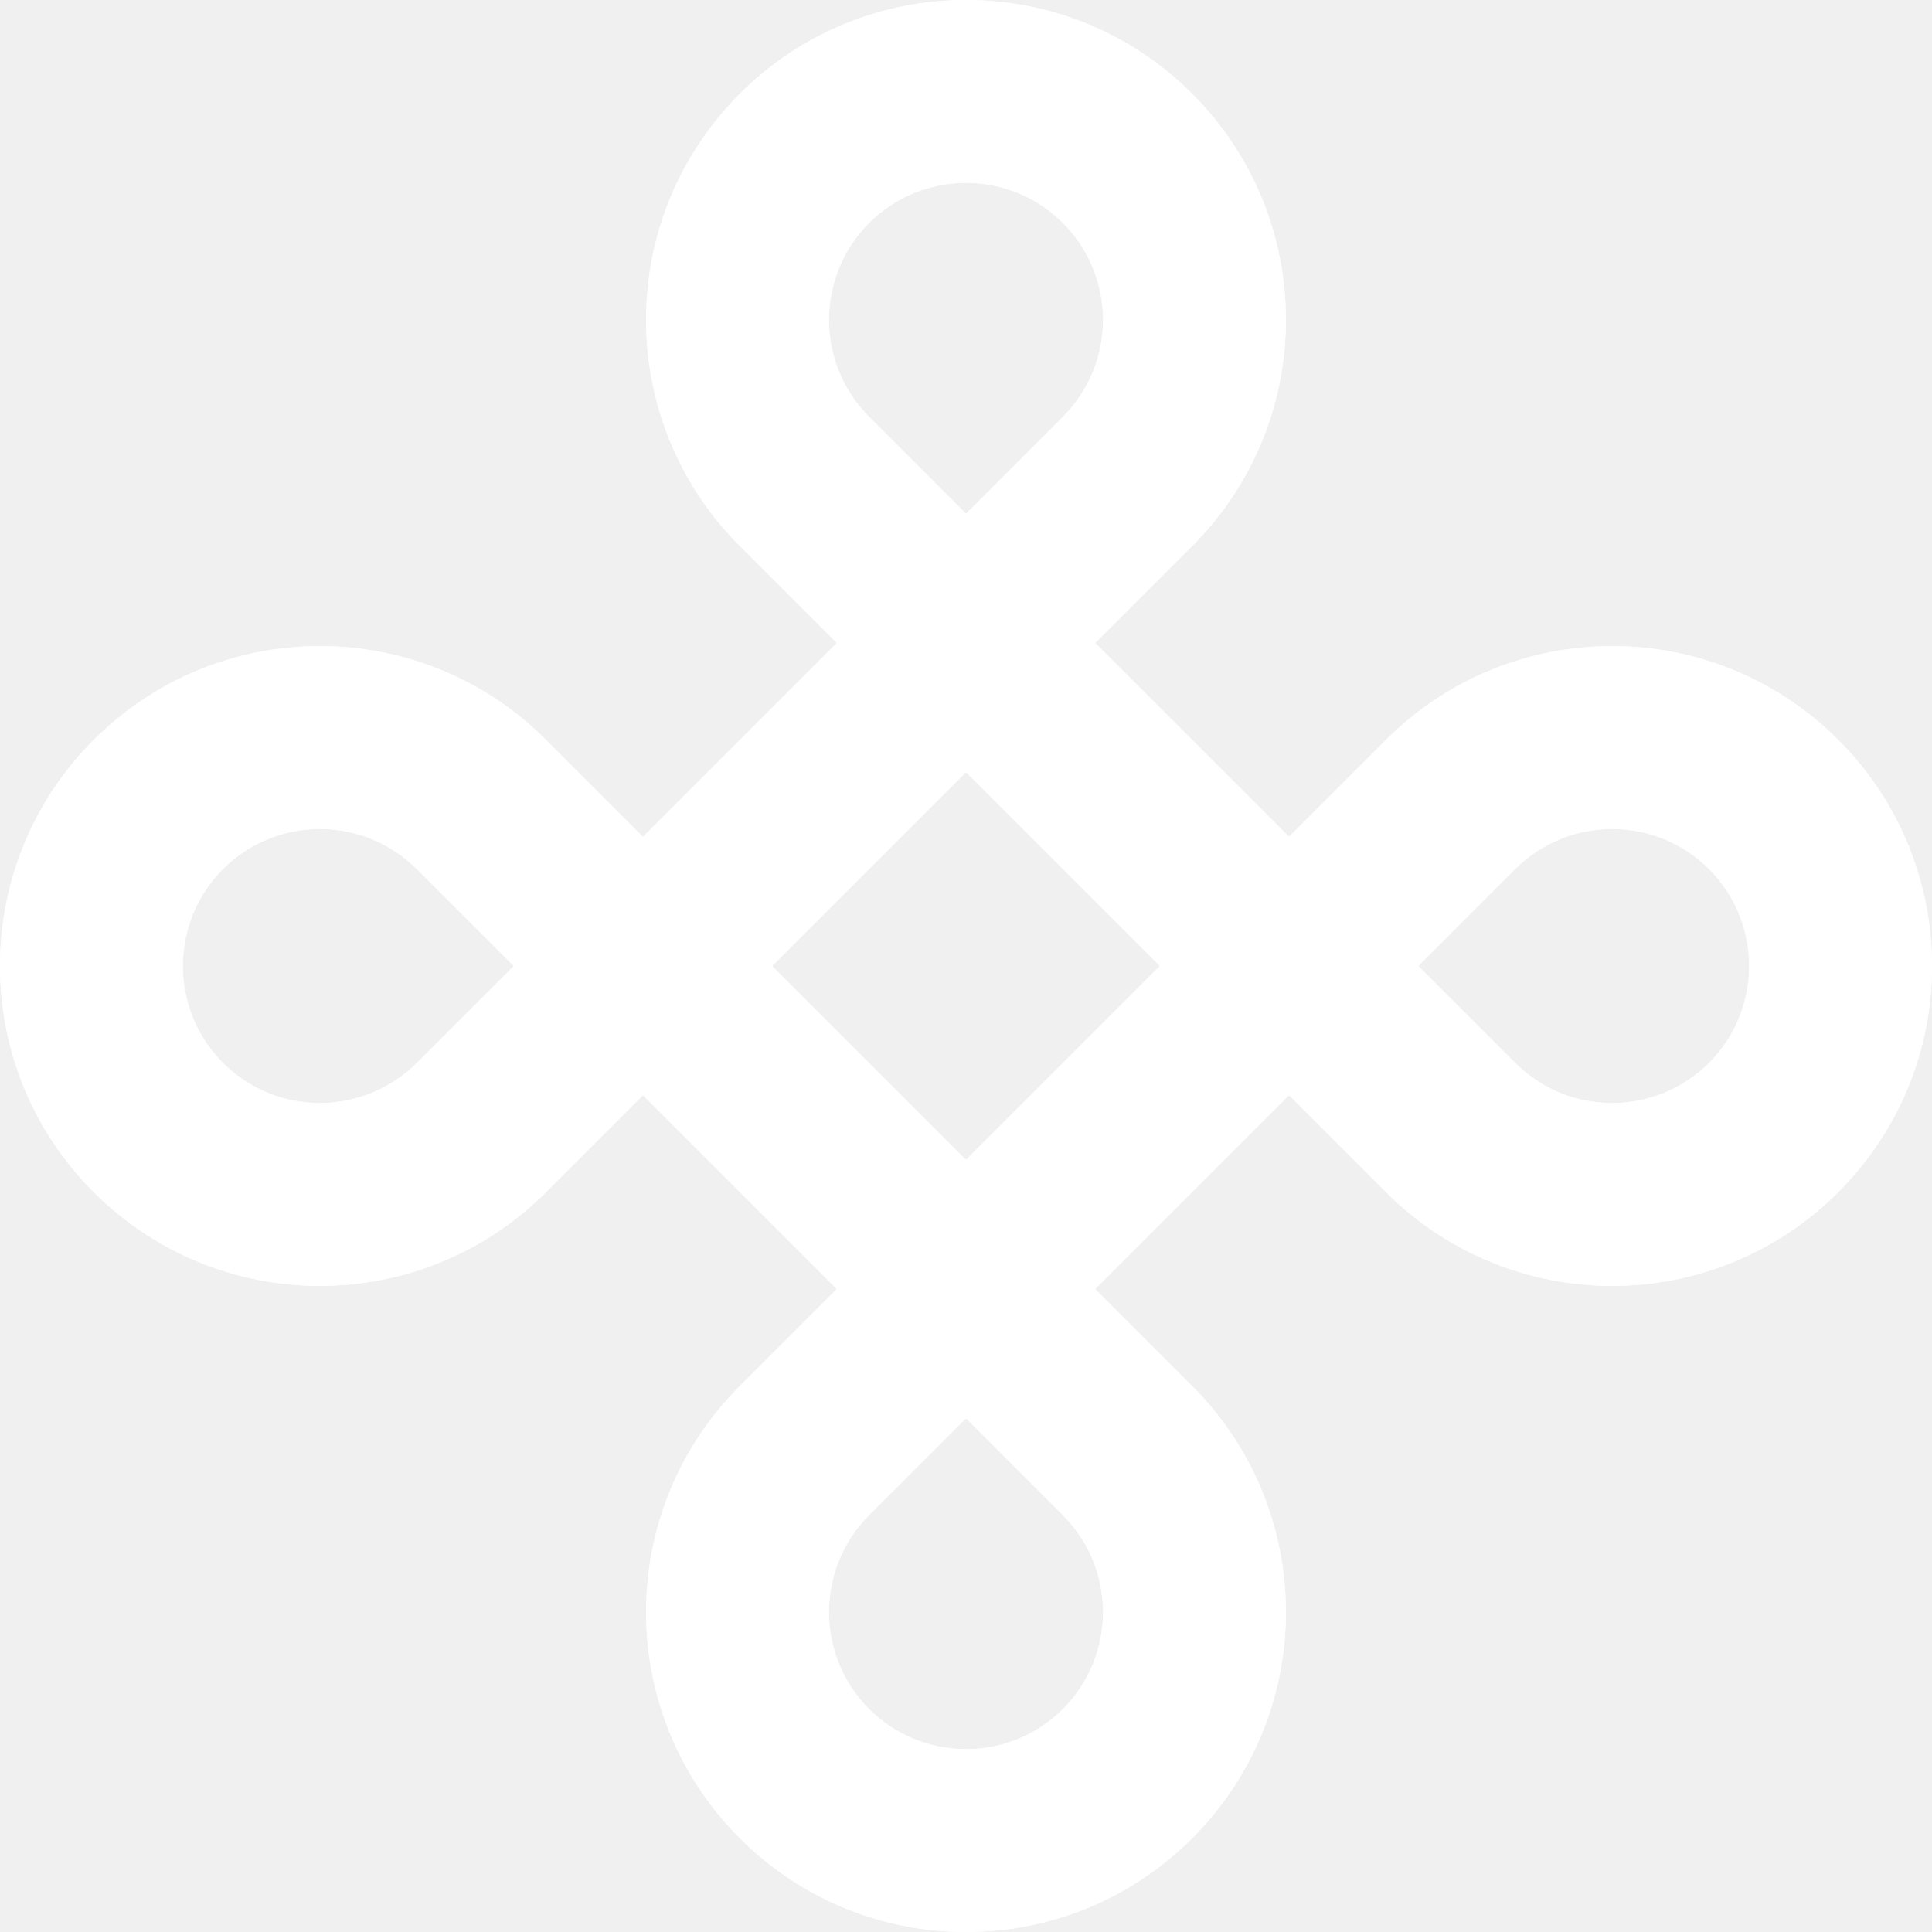
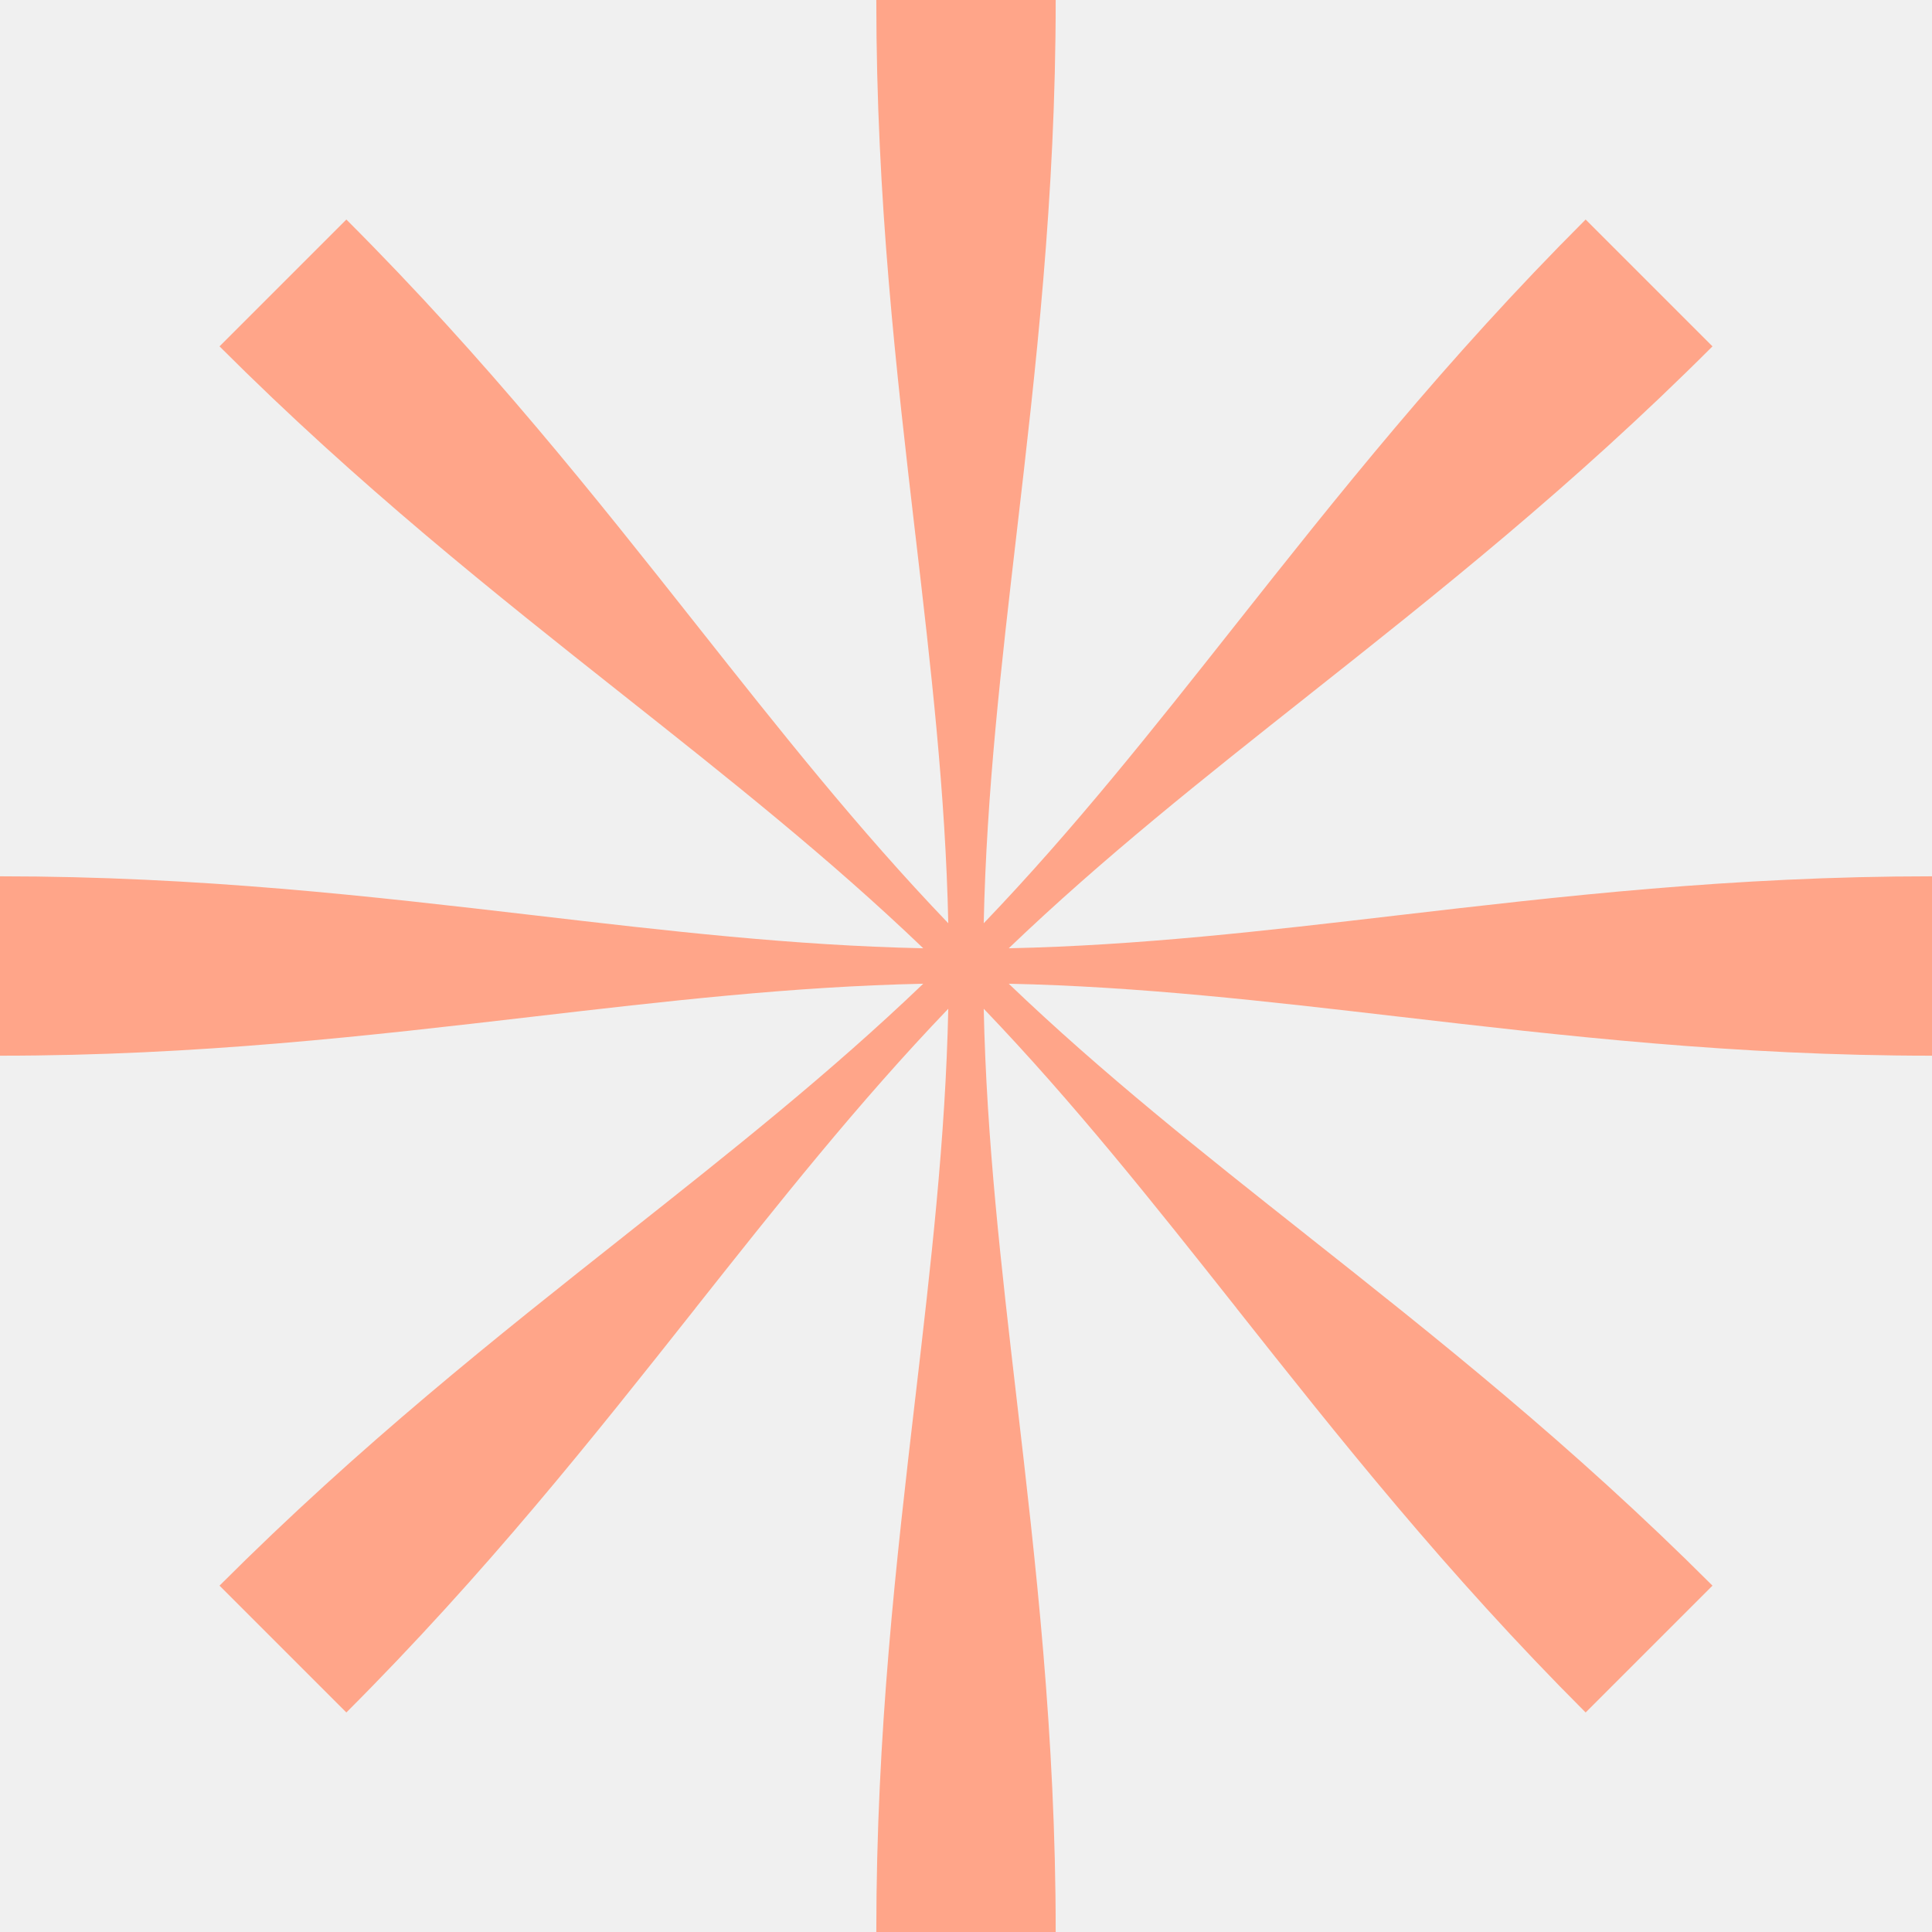
- <svg xmlns="http://www.w3.org/2000/svg" width="400" height="400" viewBox="0 0 400 400" fill="none">
-   <path fill-rule="evenodd" clip-rule="evenodd" d="M286.952 153.18C312.829 127.303 354.716 127.303 380.593 153.18C406.469 179.056 406.469 220.944 380.593 246.82C354.716 272.697 312.829 272.697 286.952 246.82L266.886 226.754L226.754 266.886L246.82 286.952C272.697 312.829 272.697 354.716 246.82 380.593C220.944 406.469 179.056 406.469 153.18 380.593C127.303 354.716 127.303 312.829 153.18 286.952L173.246 266.886L133.114 226.754L113.048 246.82C87.171 272.697 45.284 272.697 19.407 246.82C-6.469 220.944 -6.469 179.056 19.407 153.18C45.284 127.303 87.171 127.303 113.048 153.18L133.114 173.246L173.246 133.114L153.18 113.048C127.303 87.171 127.303 45.284 153.18 19.407C179.056 -6.469 220.944 -6.469 246.82 19.407C272.697 45.284 272.697 87.171 246.82 113.048L226.754 133.114L266.886 173.246L286.952 153.18ZM353.838 220.066C342.76 231.144 324.784 231.144 313.706 220.066L293.641 200L313.706 179.934C324.784 168.856 342.76 168.856 353.838 179.934C364.916 191.012 364.916 208.988 353.838 220.066ZM179.934 46.162C191.012 35.084 208.988 35.084 220.066 46.162C231.144 57.24 231.144 75.216 220.066 86.294L200 106.359L179.934 86.294C168.856 75.216 168.856 57.24 179.934 46.162ZM200 159.868L159.868 200L200 240.132L240.132 200L200 159.868ZM46.162 220.066C35.084 208.988 35.084 191.012 46.162 179.934C57.24 168.856 75.216 168.856 86.294 179.934L106.359 200L86.294 220.066C75.216 231.144 57.24 231.144 46.162 220.066ZM220.066 353.838C208.988 364.916 191.012 364.916 179.934 353.838C168.856 342.76 168.856 324.784 179.934 313.706L200 293.641L220.066 313.706C231.144 324.784 231.144 342.76 220.066 353.838Z" fill="white" />
-   <path fill-rule="evenodd" clip-rule="evenodd" d="M380.593 153.18C354.716 127.303 312.829 127.303 286.952 153.18L266.886 173.246L226.754 133.114L246.82 113.048C272.697 87.171 272.697 45.284 246.82 19.407C220.944 -6.469 179.056 -6.469 153.18 19.407C127.303 45.284 127.303 87.171 153.18 113.048L173.246 133.114L133.114 173.246L113.048 153.18C87.171 127.303 45.284 127.303 19.407 153.18C-6.469 179.056 -6.469 220.944 19.407 246.82C45.284 272.697 87.171 272.697 113.048 246.82L133.114 226.754L173.246 266.886L153.18 286.952C127.303 312.829 127.303 354.716 153.18 380.593C179.056 406.469 220.944 406.469 246.82 380.593C272.697 354.716 272.697 312.829 246.82 286.952L226.754 266.886L266.886 226.754L286.952 246.82C312.829 272.697 354.716 272.697 380.593 246.82C406.469 220.944 406.469 179.056 380.593 153.18ZM220.066 353.838C208.988 364.916 191.012 364.916 179.934 353.838C168.856 342.76 168.856 324.784 179.934 313.706L200 293.641L220.066 313.706C231.144 324.784 231.144 342.76 220.066 353.838ZM159.868 200L200 159.868L240.132 200L200 240.132L159.868 200ZM179.934 46.162C191.012 35.084 208.988 35.084 220.066 46.162C231.144 57.24 231.144 75.216 220.066 86.294L200 106.359L179.934 86.294C168.856 75.216 168.856 57.24 179.934 46.162ZM46.162 179.934C35.084 191.012 35.084 208.988 46.162 220.066C57.24 231.144 75.216 231.144 86.294 220.066L106.359 200L86.294 179.934C75.216 168.856 57.24 168.856 46.162 179.934ZM353.838 220.066C342.76 231.144 324.784 231.144 313.706 220.066L293.641 200L313.706 179.934C324.784 168.856 342.76 168.856 353.838 179.934C364.916 191.012 364.916 208.988 353.838 220.066Z" fill="white" />
+ <svg xmlns="http://www.w3.org/2000/svg" id="logo-36" width="40" height="40" viewBox="0 0 40 40" fill="none">
+   <path d="M18.952 11.073C18.559 7.699 18.143 4.136 18.143 0H21.857C21.857 4.09 21.443 7.648 21.05 11.025C20.73 13.778 20.424 16.411 20.367 19.115C22.232 17.17 23.863 15.107 25.572 12.946C27.679 10.282 29.904 7.469 32.829 4.545L35.455 7.171C32.563 10.063 29.755 12.286 27.088 14.397L27.086 14.399C24.914 16.118 22.837 17.762 20.885 19.633C23.579 19.576 26.191 19.272 28.927 18.952C32.301 18.559 35.864 18.143 40 18.143V21.857C35.91 21.857 32.352 21.443 28.975 21.05L28.972 21.05C26.22 20.73 23.588 20.424 20.885 20.367C22.829 22.23 24.891 23.861 27.05 25.569L27.053 25.572C29.717 27.679 32.53 29.904 35.455 32.829L32.829 35.455C29.937 32.563 27.714 29.755 25.604 27.089L25.599 27.082L25.595 27.076C23.878 24.908 22.235 22.834 20.367 20.885C20.424 23.589 20.73 26.222 21.05 28.975C21.443 32.352 21.857 35.91 21.857 40H18.143C18.143 35.864 18.559 32.301 18.952 28.927L18.953 28.922C19.272 26.188 19.576 23.577 19.633 20.885C17.765 22.834 16.122 24.908 14.405 27.076L14.401 27.082L14.396 27.089C12.286 29.755 10.063 32.563 7.171 35.455L4.545 32.829C7.47 29.904 10.283 27.679 12.947 25.572L12.95 25.569C15.109 23.861 17.171 22.23 19.115 20.367C16.411 20.424 13.778 20.73 11.025 21.05C7.648 21.443 4.09 21.857 0 21.857V18.143C4.136 18.143 7.699 18.559 11.073 18.952C13.809 19.272 16.421 19.576 19.115 19.633C17.163 17.762 15.084 16.117 12.912 14.397C10.245 12.286 7.437 10.063 4.545 7.171L7.171 4.545C10.096 7.469 12.321 10.282 14.428 12.946C16.137 15.107 17.768 17.17 19.633 19.115C19.576 16.423 19.272 13.812 18.953 11.078L18.952 11.073Z" class="ccustom" fill="#FFA589" />
</svg>
